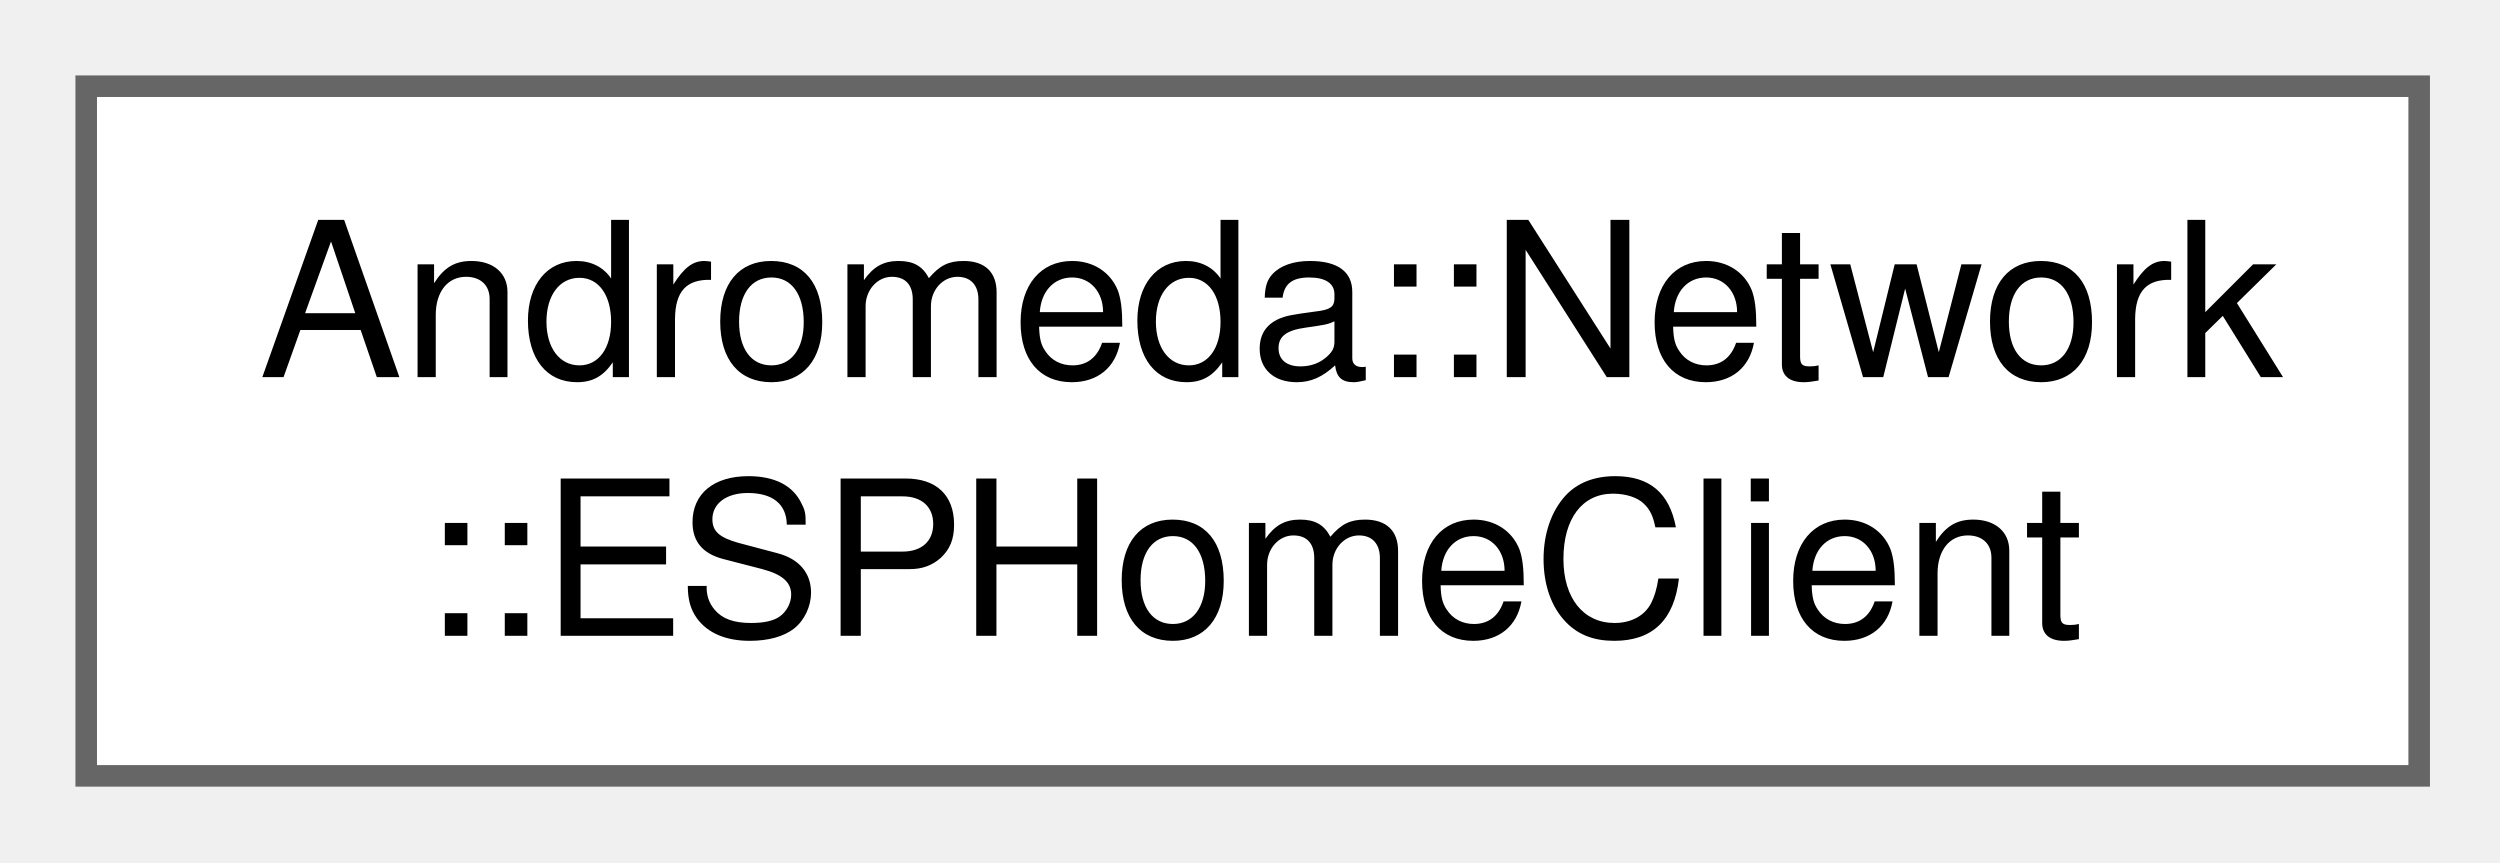
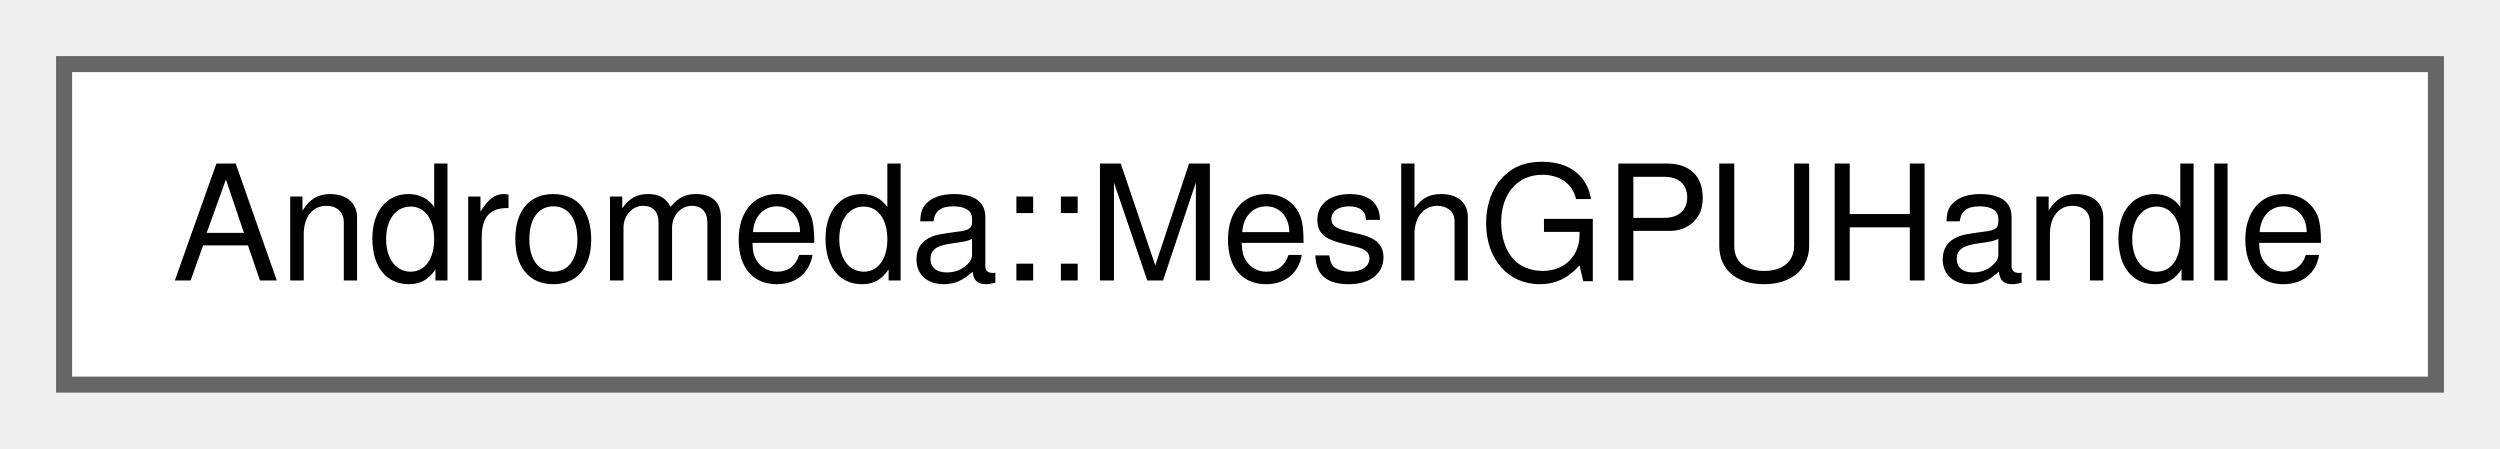
- <svg xmlns="http://www.w3.org/2000/svg" xmlns:xlink="http://www.w3.org/1999/xlink" width="116pt" height="40pt" viewBox="0.00 0.00 116.00 40.00">
-   <g id="graph0" class="graph" transform="scale(1 1) rotate(0) translate(4 36)">
+ <svg xmlns="http://www.w3.org/2000/svg" xmlns:xlink="http://www.w3.org/1999/xlink" width="156pt" height="28pt" viewBox="0.00 0.00 156.00 28.00">
+   <g id="graph0" class="graph" transform="scale(1 1) rotate(0) translate(4 24)">
    <g id="Node000000" class="node">
      <g id="a_Node000000">
-         <a xlink:href="class_andromeda_1_1_network_1_1_e_s_p_home_client.html" target="_top" xlink:title=" ">
-           <polygon fill="white" stroke="#666666" points="108.25,-32 0,-32 0,0 108.25,0 108.25,-32" />
-           <text xml:space="preserve" text-anchor="start" x="8" y="-18.5" font-family="Helvetica,sans-Serif" font-size="10.00">Andromeda::Network</text>
-           <text xml:space="preserve" text-anchor="middle" x="54.12" y="-6.5" font-family="Helvetica,sans-Serif" font-size="10.00">::ESPHomeClient</text>
+         <a xlink:href="struct_andromeda_1_1_mesh_g_p_u_handle.html" target="_top" xlink:title="Holds the OpenGL buffer/array object IDs for a mesh that has been uploaded to the GPU.">
+           <polygon fill="white" stroke="#666666" points="148,-20 0,-20 0,0 148,0 148,-20" />
+           <text xml:space="preserve" text-anchor="middle" x="74" y="-6.5" font-family="Helvetica,sans-Serif" font-size="10.00">Andromeda::MeshGPUHandle</text>
        </a>
      </g>
    </g>
  </g>
</svg>
